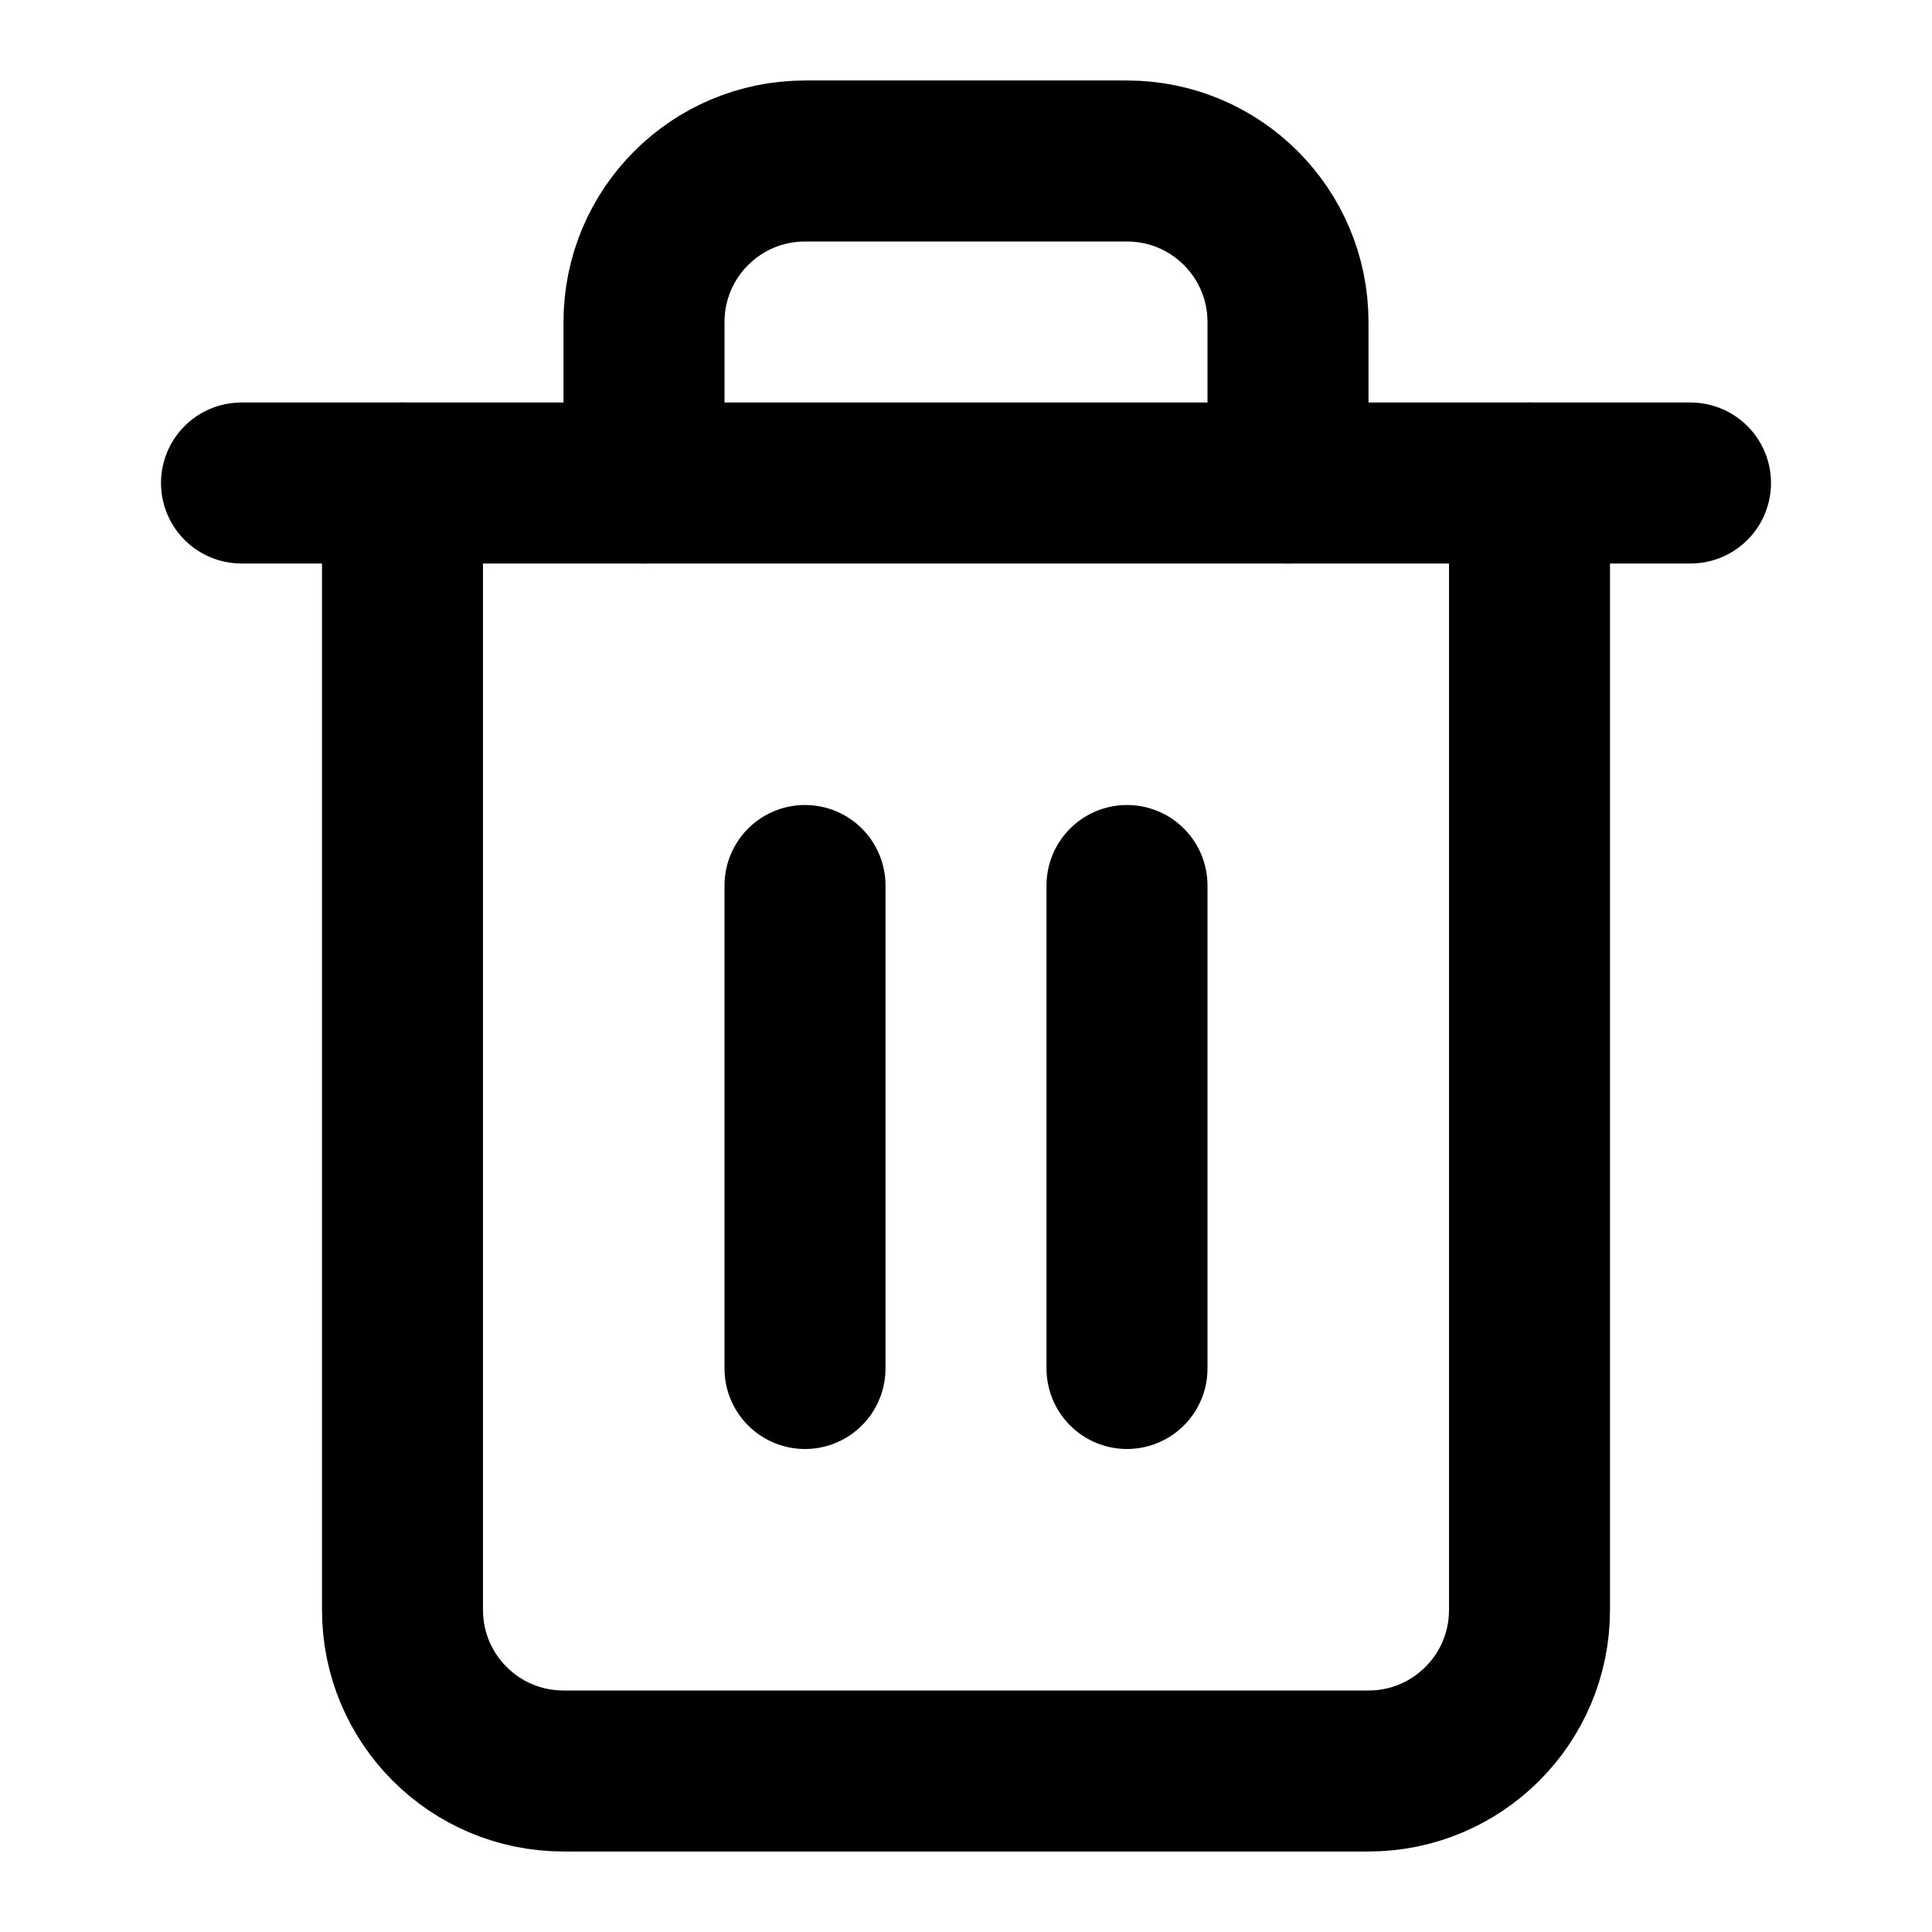
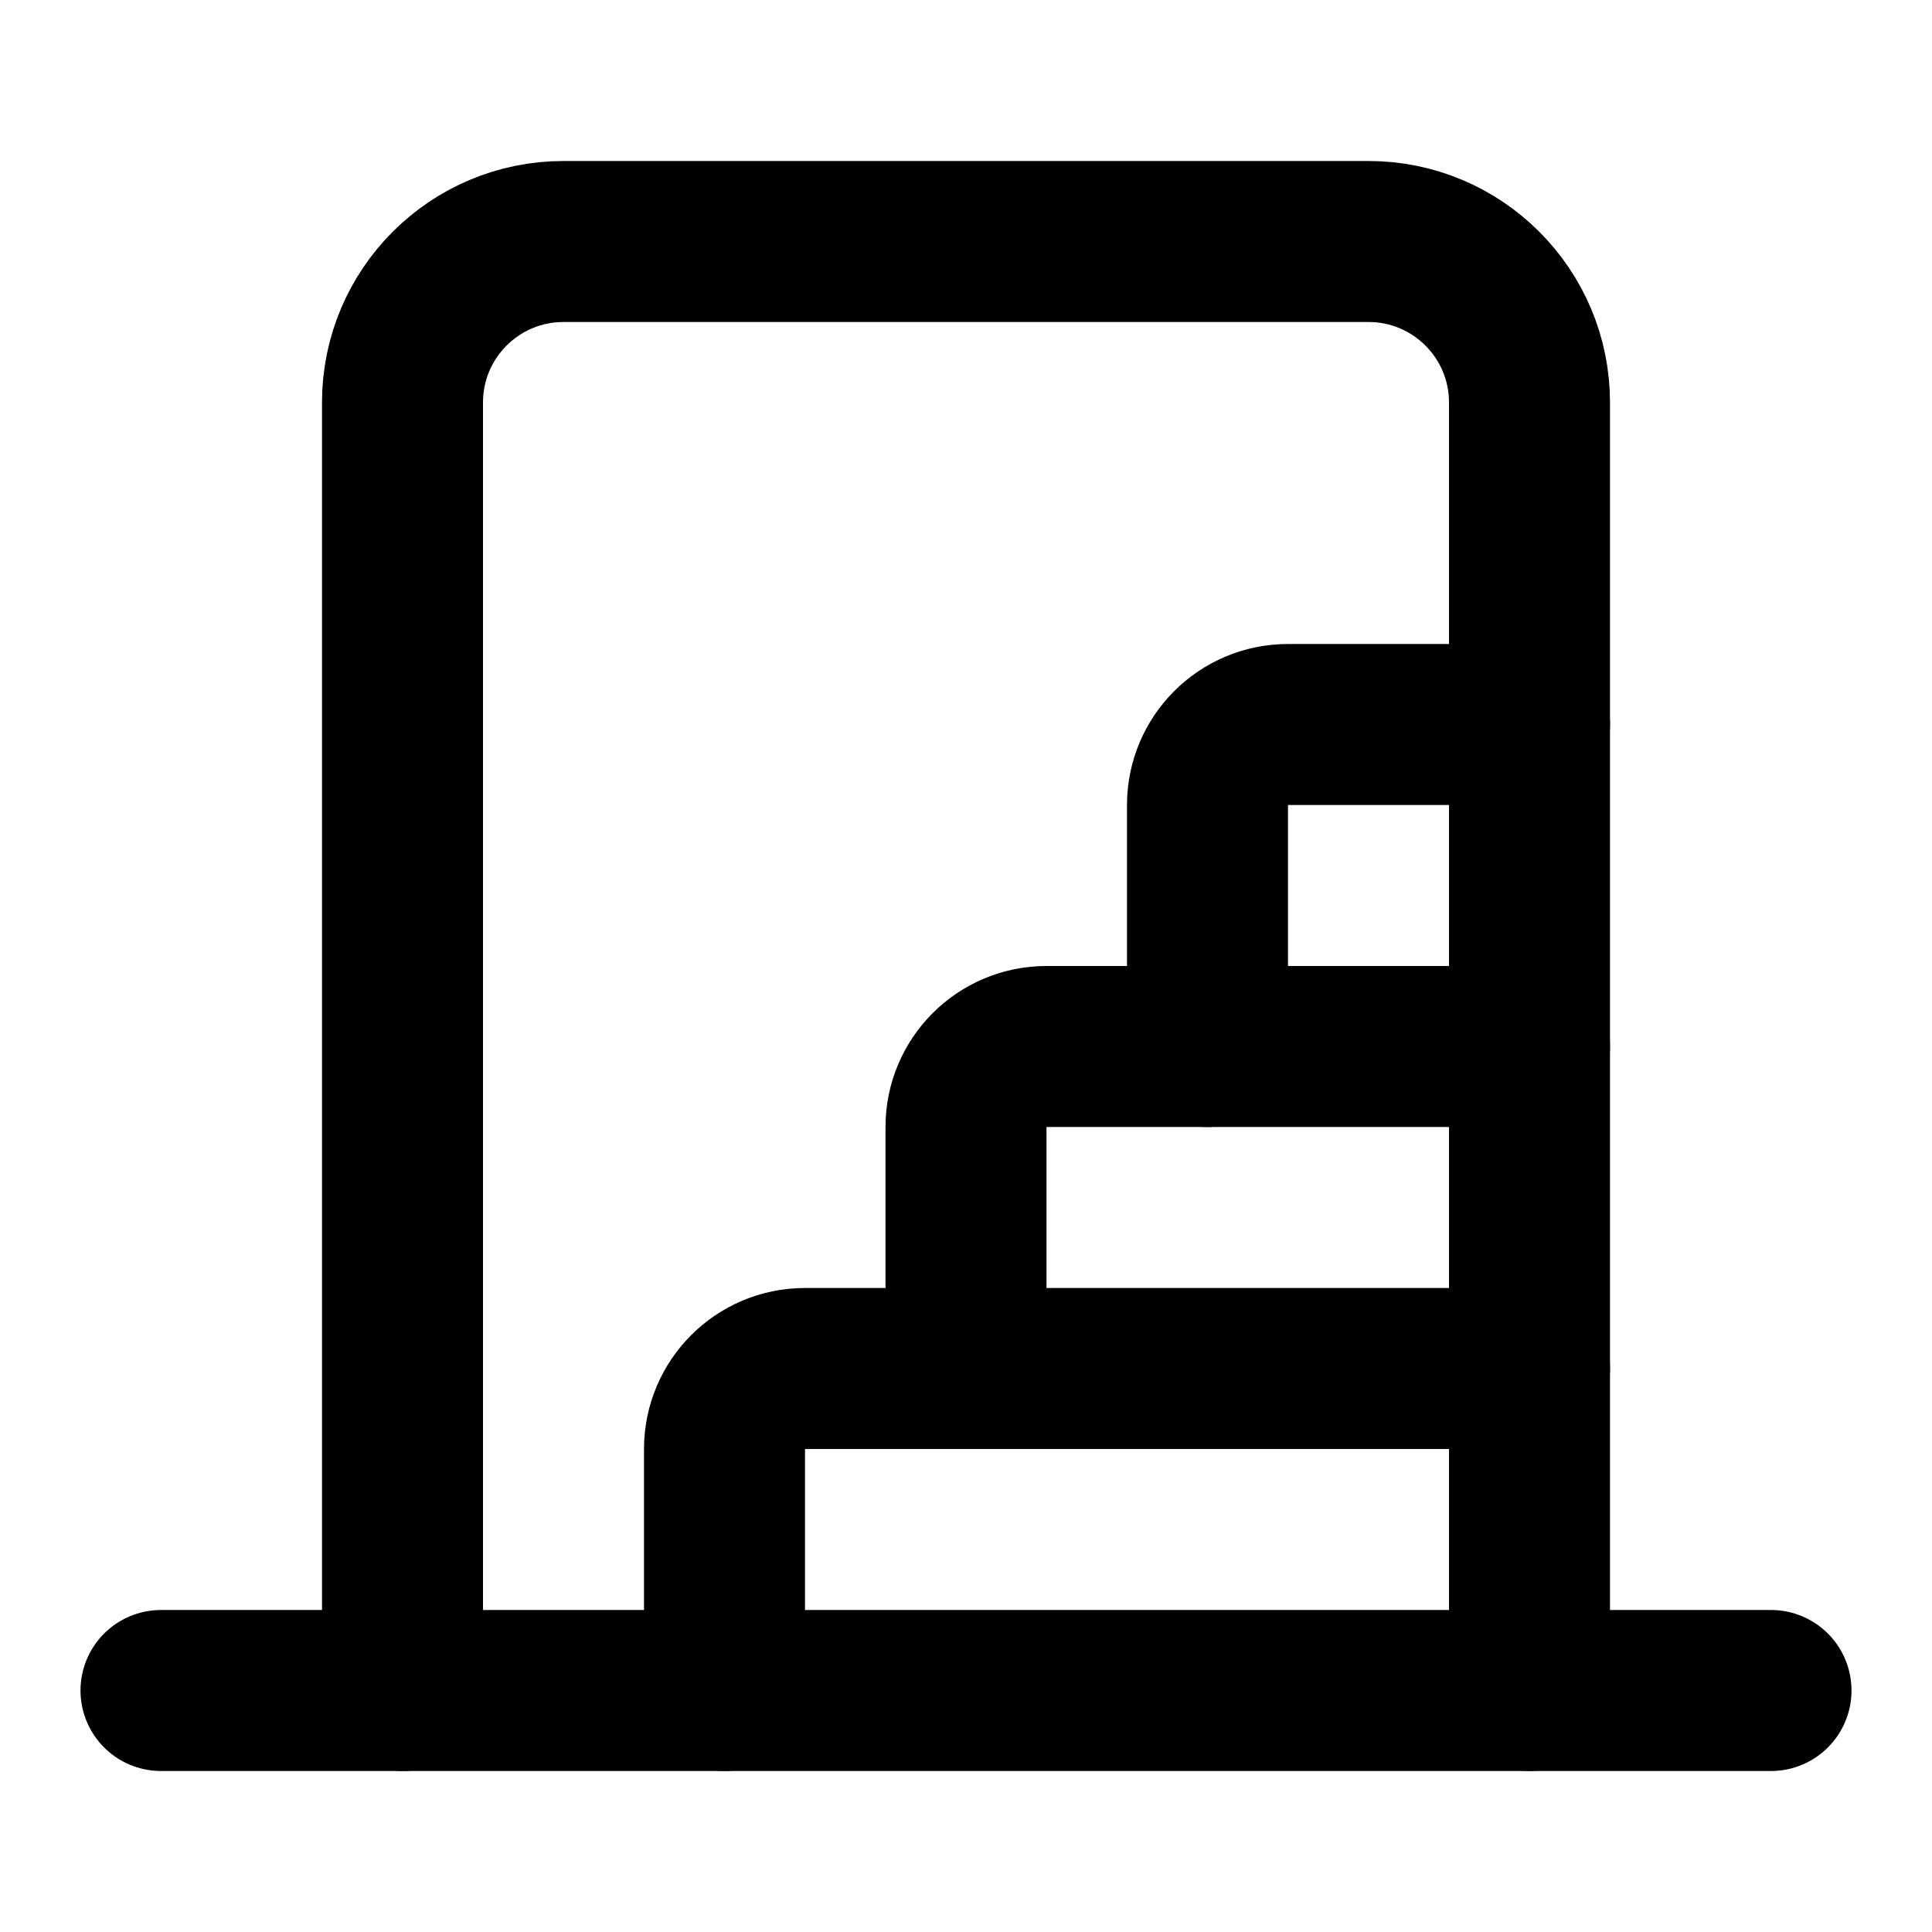
<svg xmlns="http://www.w3.org/2000/svg" width="24" height="24" viewBox="0 0 24 24" fill="none" stroke="currentColor" stroke-width="2" stroke-linecap="round" stroke-linejoin="round">
-   <path d="M10 11v6" />
-   <path d="M14 11v6" />
-   <path d="M19 6v14a2 2 0 0 1-2 2H7a2 2 0 0 1-2-2V6" />
-   <path d="M3 6h18" />
-   <path d="M8 6V4a2 2 0 0 1 2-2h4a2 2 0 0 1 2 2v2" />
+   <path d="M12 17v-3a1 1 0 011-1h6" />
+   <path d="M19 17h-9a1 1 0 00-1 1v3" />
+   <path d="M19 21V5a2 2 0 00-2-2H7a2 2 0 00-2 2v16" />
+   <path d="M19 9h-3a1 1 0 00-1 1v3" />
+   <path d="M22 21H2" />
</svg>
